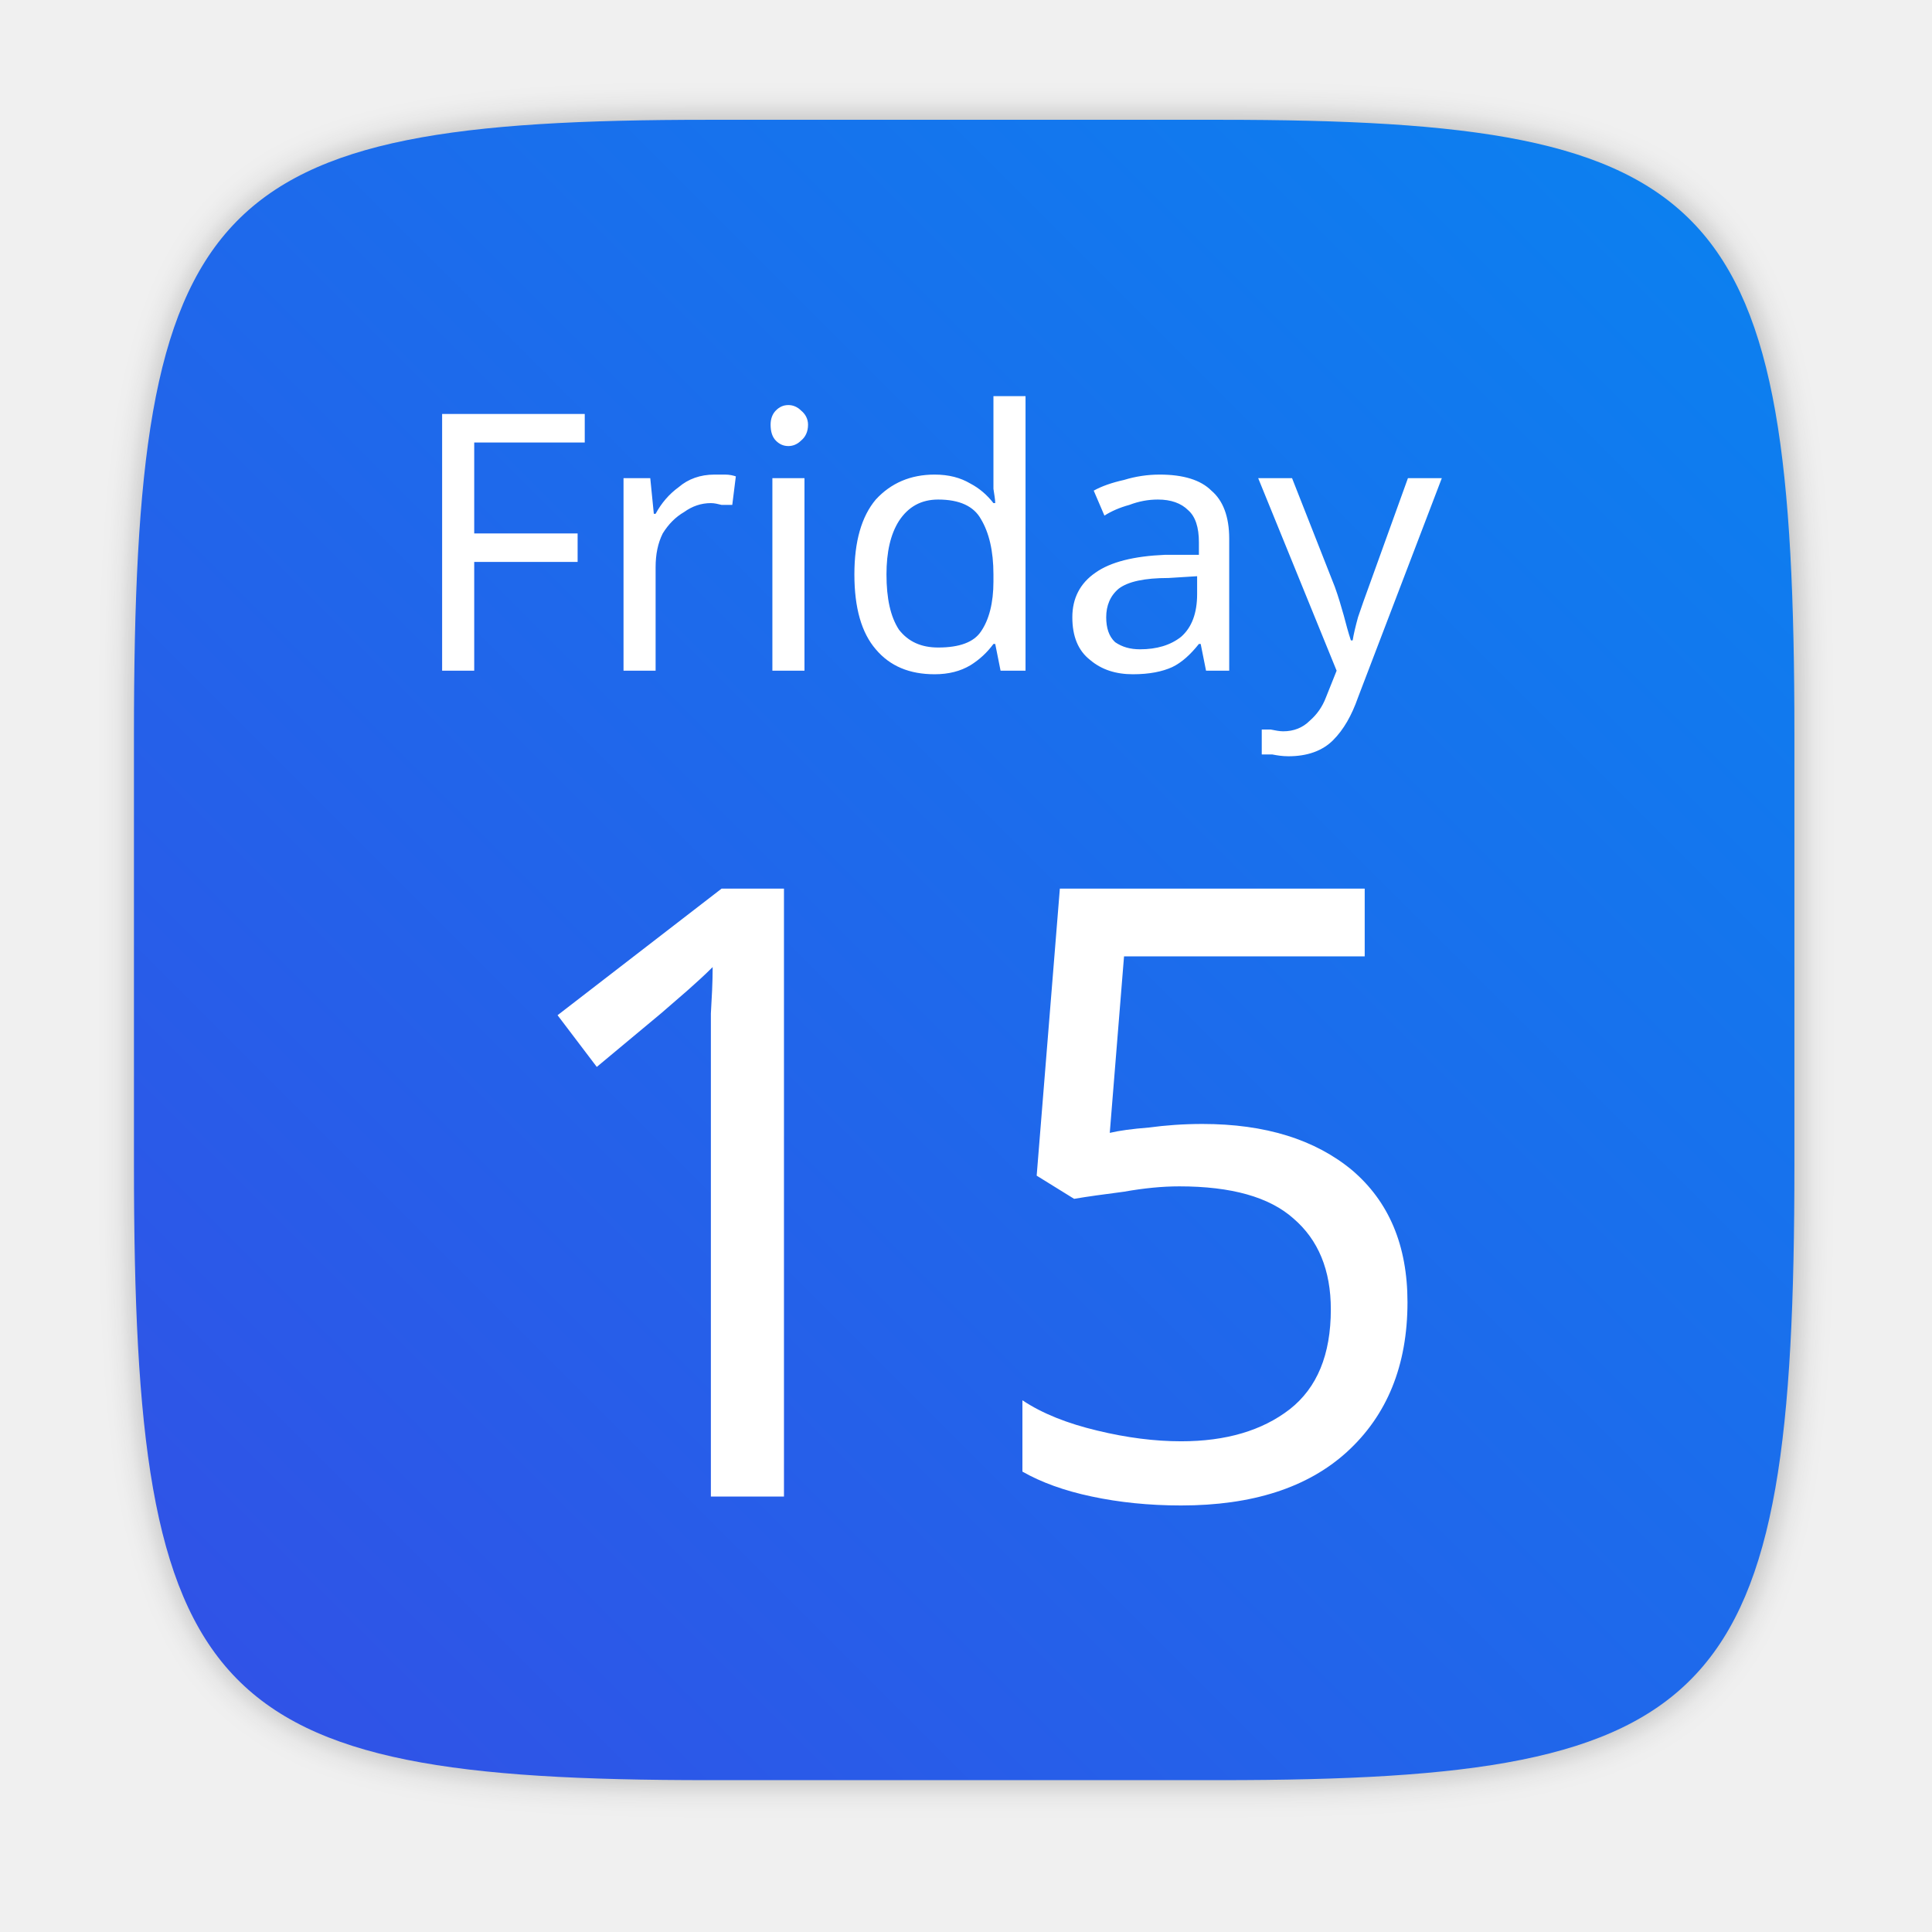
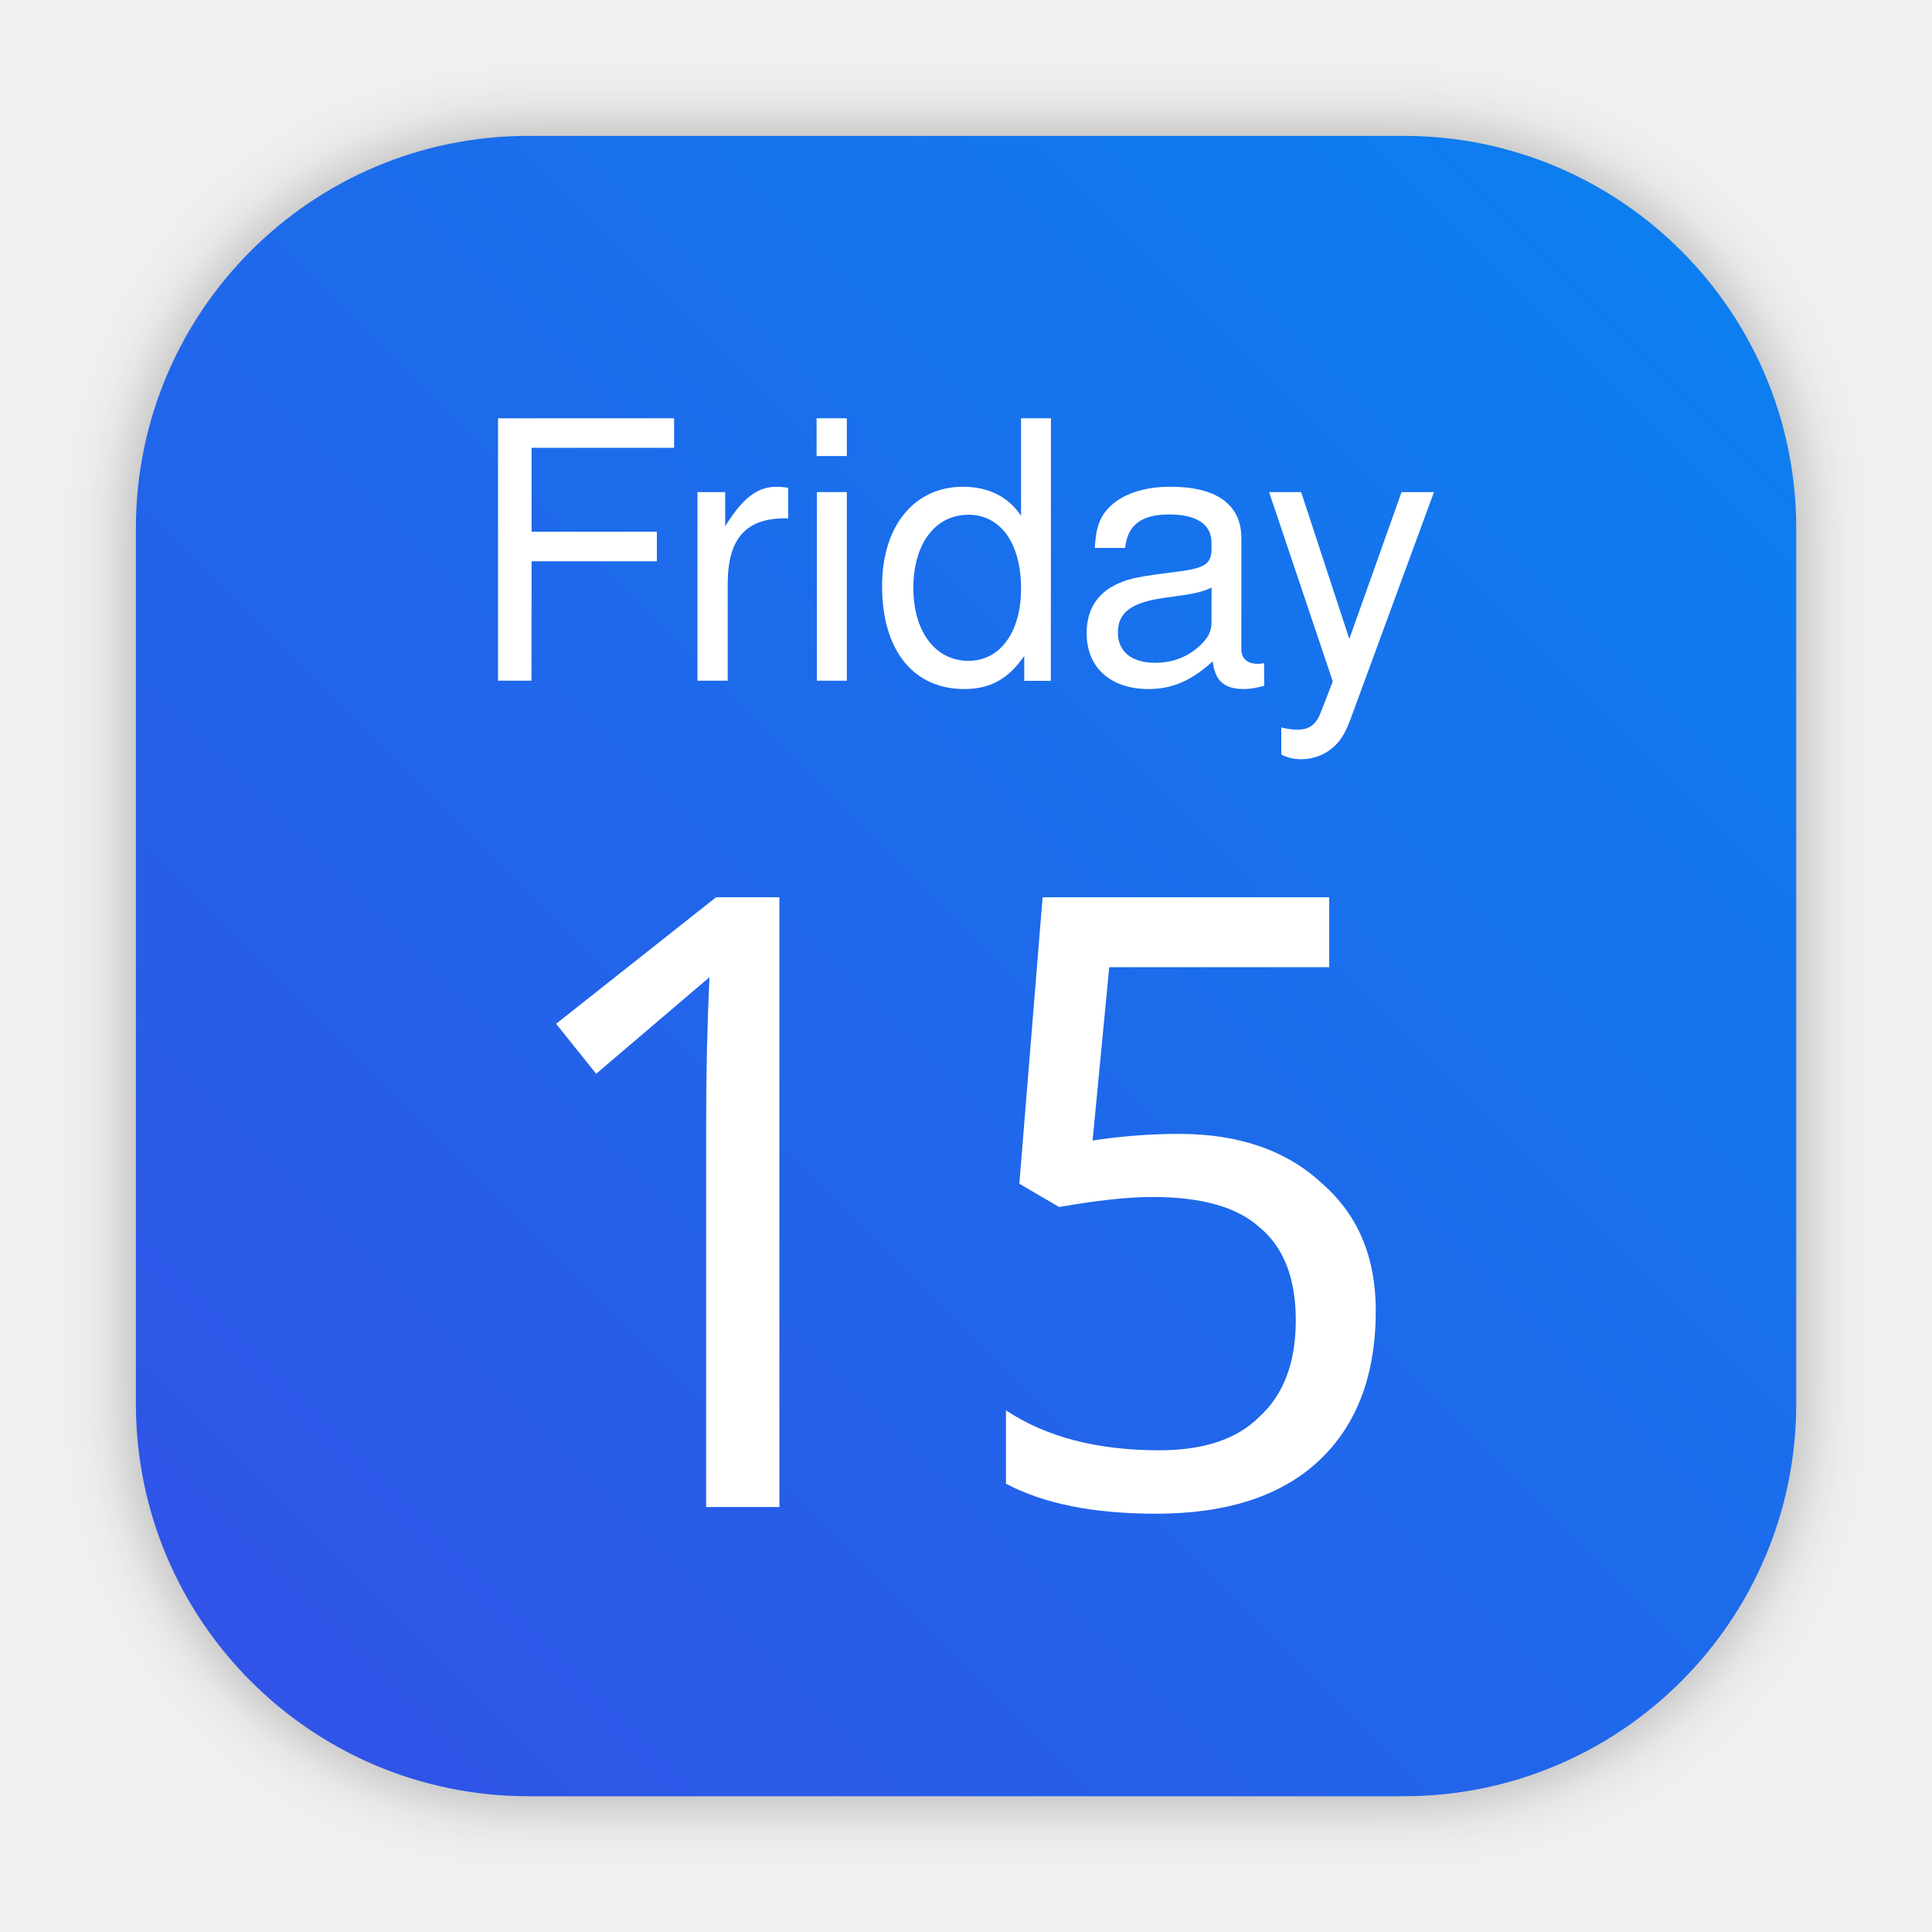
- <svg xmlns="http://www.w3.org/2000/svg" width="64" height="64" version="1.1" viewBox="0 0 16.933 16.933">
-   <defs>
-     <filter id="filter2761" x="-.024" y="-.024" width="1.048" height="1.048" color-interpolation-filters="sRGB">
-       <feGaussianBlur stdDeviation="0.146" />
+ <svg xmlns="http://www.w3.org/2000/svg" xmlns:xlink="http://www.w3.org/1999/xlink" id="svg28" viewBox="0 0 16.933 16.933" version="1.1" height="64" width="64">
+   <defs id="defs10">
+     <filter color-interpolation-filters="sRGB" height="1.048" width="1.048" y="-.024" x="-.024" id="filter2761">
+       <feGaussianBlur id="feGaussianBlur2" stdDeviation="0.146" />
    </filter>
-     <linearGradient id="linearGradient2645-3" x1="15.752" x2="1.393" y1="281.24" y2="295.6" gradientTransform="translate(-.1478 -280.07)" gradientUnits="userSpaceOnUse">
-       <stop stop-color="#0a82f0" offset="0" />
-       <stop stop-color="#3250e6" offset="1" />
+     <linearGradient gradientUnits="userSpaceOnUse" gradientTransform="translate(1.40324,-282.408)" y2="295.6" y1="281.24" x2="1.393" x1="15.752" id="linearGradient2645-3">
+       <stop id="stop5" offset="0" stop-color="#0a82f0" />
+       <stop id="stop7" offset="1" stop-color="#3250e6" />
    </linearGradient>
+     <filter color-interpolation-filters="sRGB" height="1.048" width="1.048" y="-.024" x="-.024" id="filter2761-3">
+       <feGaussianBlur id="feGaussianBlur2-6" stdDeviation="0.146" />
+     </filter>
+     <linearGradient gradientUnits="userSpaceOnUse" gradientTransform="matrix(0.2399,0,0,0.25621,-99.1477,-126.64)" y2="546.21" y1="507.72" x2="394.95" x1="352.61" id="c">
+       <stop id="stop5-7" offset="0" stop-color="#fafdfc" />
+       <stop id="stop7-5" offset="1" stop-color="#c6efff" />
+     </linearGradient>
+     <linearGradient gradientUnits="userSpaceOnUse" gradientTransform="translate(-.13126 -280.07)" y2="295.6" y1="281.24" x2="1.393" x1="15.752" id="linearGradient2645-3-3">
+       <stop id="stop10" offset="0" stop-color="#0a82f0" />
+       <stop id="stop12" offset="1" stop-color="#3250e6" />
+     </linearGradient>
+     <linearGradient gradientUnits="userSpaceOnUse" gradientTransform="matrix(0.93636,0,0,1,-17.52387,-2e-7)" y2="8.326" y1="8.326" x2="14.354" x1="2.58" id="linearGradient981">
+       <stop id="stop15" offset="0" stop-color="#1478f0" />
+       <stop id="stop17" offset="1" stop-color="#145af0" />
+     </linearGradient>
+     <clipPath id="a">
+       <circle id="circle2" style="paint-order:stroke markers fill" stroke-width=".491" stroke-opacity=".039" fill="#d86eb0" r="6.879" cy="288.53" cx="8.467" />
+     </clipPath>
+     <filter style="color-interpolation-filters:sRGB" id="filter1052" x="-0.048" width="1.096" y="-0.048" height="1.096">
+       <feGaussianBlur stdDeviation="0.291" id="feGaussianBlur1054" />
+     </filter>
+     <linearGradient xlink:href="#linearGradient1038" id="linearGradient1040" x1="37.041" y1="15.875" x2="51.593" y2="1.323" gradientUnits="userSpaceOnUse" gradientTransform="translate(-35.85034,-0.1322888)" />
+     <linearGradient id="linearGradient1038">
+       <stop style="stop-color:#3250e6;stop-opacity:1" offset="0" id="stop1034" />
+       <stop style="stop-color:#0a82f0;stop-opacity:1" offset="1" id="stop1036" />
+     </linearGradient>
+     <style type="text/css" id="style904" />
+     <style type="text/css" id="style906" />
+     <style type="text/css" id="style908" />
+     <linearGradient id="linearGradient1448" x1="3.969" x2="3.969" y1="16.404" y2="2.646" gradientTransform="matrix(0.91666,0,0,0.91666,23.05612,0.70545)" gradientUnits="userSpaceOnUse">
+       <stop stop-color="#00a0ff" offset="0" id="stop910" />
+       <stop stop-color="#37beff" offset="1" id="stop912" />
+     </linearGradient>
+     <filter id="filter861" x="-.027" y="-.027" width="1.054" height="1.054" color-interpolation-filters="sRGB">
+       <feGaussianBlur stdDeviation="0.164" id="feGaussianBlur915" />
+     </filter>
  </defs>
-   <path d="m10.709 1.05c4.405 0 5.035 0.673 5.035 5.388v3.776c0 4.715-0.63 5.388-5.035 5.388h-4.483c-4.405 0-5.035-0.673-5.035-5.388v-3.776c0-4.715 0.63-5.388 5.035-5.388z" enable-background="new" fill="#141414" filter="url(#filter2761)" opacity=".3" />
-   <path d="m10.692 1.05c4.405 0 5.035 0.673 5.035 5.388v3.776c0 4.715-0.63 5.388-5.035 5.388h-4.483c-4.405 0-5.035-0.673-5.035-5.388v-3.776c0-4.715 0.63-5.388 5.035-5.388z" enable-background="new" fill="url(#linearGradient2645-3)" />
-   <g transform="translate(0 -.1686)" fill="#fff" font-family="sans-serif" letter-spacing="0px" word-spacing="0px">
-     <text x="3.562" y="6.043" font-size="3.155px" stroke-width=".079" style="line-height:1.25" xml:space="preserve">
-       <tspan x="3.562" y="6.043" fill="#ffffff" stroke-width=".079">Friday</tspan>
-     </text>
-     <text x="4.216" y="13.285" font-size="7.476px" stroke-width=".187" style="line-height:1.25" xml:space="preserve">
-       <tspan x="4.216" y="13.285" fill="#ffffff" stroke-width=".187">15</tspan>
-     </text>
+   <rect ry="3.44" y="1.191" x="1.191" height="14.552" width="14.552" id="rect1042" style="opacity:0.3;fill:#000000;fill-opacity:1;stroke-width:0.529;stroke-linecap:round;filter:url(#filter1052)" />
+   <rect style="fill:url(#linearGradient1040);fill-opacity:1;stroke-width:0.529;stroke-linecap:round" id="rect1032" width="14.552" height="14.552" x="1.191" y="1.191" ry="3.44" />
+   <g style="font-size:3.155px;line-height:1.25;font-family:sans-serif;letter-spacing:0px;word-spacing:0px;fill:#ffffff;stroke-width:0.079" id="text20" aria-label="Friday">
+     <path id="path1042" style="fill:#ffffff;stroke-width:0.079" d="M 4.659,4.919 H 5.757 V 4.66 H 4.659 V 3.925 H 5.908 V 3.666 H 4.365 v 2.3 h 0.293 z" />
+     <path id="path1044" style="fill:#ffffff;stroke-width:0.079" d="M 6.113,4.313 V 5.966 H 6.378 V 5.108 C 6.381,4.711 6.545,4.534 6.908,4.543 v -0.268 c -0.044,-0.006 -0.069,-0.009 -0.101,-0.009 -0.17,0 -0.3,0.101 -0.451,0.347 v -0.3 z" />
+     <path id="path1046" style="fill:#ffffff;stroke-width:0.079" d="M 7.422,4.313 H 7.16 v 1.653 h 0.262 z m 0,-0.647 H 7.157 v 0.331 h 0.265 z" />
+     <path id="path1048" style="fill:#ffffff;stroke-width:0.079" d="M 9.211,3.666 H 8.949 V 4.521 C 8.839,4.354 8.662,4.266 8.441,4.266 c -0.429,0 -0.71,0.344 -0.71,0.871 0,0.558 0.271,0.902 0.719,0.902 0.227,0 0.385,-0.085 0.527,-0.29 v 0.218 h 0.233 z m -0.726,0.845 c 0.284,0 0.464,0.249 0.464,0.647 0,0.382 -0.183,0.634 -0.461,0.634 -0.29,0 -0.483,-0.256 -0.483,-0.64 0,-0.385 0.192,-0.64 0.48,-0.64 z" />
+     <path id="path1050" style="fill:#ffffff;stroke-width:0.079" d="m 11.079,5.812 c -0.028,0.006 -0.041,0.006 -0.057,0.006 -0.091,0 -0.142,-0.047 -0.142,-0.129 V 4.717 c 0,-0.293 -0.215,-0.451 -0.621,-0.451 -0.243,0 -0.435,0.069 -0.549,0.192 -0.076,0.085 -0.107,0.18 -0.114,0.344 h 0.265 c 0.022,-0.202 0.142,-0.293 0.388,-0.293 0.24,0 0.369,0.088 0.369,0.246 v 0.069 c -0.003,0.114 -0.06,0.155 -0.274,0.183 -0.372,0.047 -0.429,0.06 -0.53,0.101 -0.192,0.082 -0.29,0.227 -0.29,0.442 0,0.3 0.208,0.489 0.543,0.489 0.208,0 0.375,-0.073 0.562,-0.243 0.019,0.17 0.101,0.243 0.271,0.243 0.057,0 0.091,-0.006 0.18,-0.028 z M 10.618,5.446 c 0,0.088 -0.025,0.142 -0.104,0.215 -0.107,0.098 -0.237,0.148 -0.391,0.148 -0.205,0 -0.325,-0.098 -0.325,-0.265 0,-0.174 0.114,-0.262 0.398,-0.303 0.281,-0.038 0.334,-0.05 0.423,-0.091 z" />
+     <path id="path1052" style="fill:#ffffff;stroke-width:0.079" d="M 12.284,4.313 11.826,5.6 11.404,4.313 h -0.281 l 0.558,1.659 -0.101,0.262 C 11.536,6.351 11.479,6.395 11.369,6.395 c -0.044,0 -0.082,-0.006 -0.139,-0.019 v 0.237 c 0.054,0.028 0.107,0.041 0.177,0.041 0.085,0 0.177,-0.028 0.246,-0.079 0.082,-0.06 0.129,-0.129 0.18,-0.262 l 0.735,-2 z" />
+   </g>
+   <g style="font-size:7.476px;line-height:1.25;font-family:sans-serif;letter-spacing:0px;word-spacing:0px;fill:#ffffff;stroke-width:0.187" id="text24" aria-label="15">
+     <path id="path1037" style="fill:#ffffff;stroke-width:0.187" d="M 6.831,13.208 H 6.189 V 9.879 q 0,-0.701 0.029,-1.314 L 5.225,9.411 4.874,8.973 6.276,7.864 h 0.555 z" />
+     <path id="path1039" style="fill:#ffffff;stroke-width:0.187" d="m 8.817,13.004 v -0.643 q 0.526,0.35 1.343,0.35 0.584,0 0.876,-0.292 0.321,-0.292 0.321,-0.847 0,-0.555 -0.321,-0.818 -0.292,-0.263 -0.935,-0.263 -0.321,0 -0.818,0.088 L 8.934,10.375 9.138,7.864 H 11.65 V 8.477 H 9.722 L 9.576,9.996 q 0.38,-0.058 0.759,-0.058 0.789,0 1.256,0.438 0.467,0.409 0.467,1.11 0,0.847 -0.496,1.314 -0.496,0.467 -1.431,0.467 -0.818,0 -1.314,-0.263 z" />
+   </g>
+   <circle id="circle19" stroke-width="0.265" fill="#5e4aa6" r="0" cy="-328.872" cx="-365.64" />
+   <g transform="translate(-12.93941,-0.4921156)" id="g930" stroke-width="0.265" fill="#5e4aa6">
+     <circle id="circle922" r="0" cy="-328.38" cx="-330.35" />
+     <circle id="circle924" r="0" cy="-328.37" cx="-330.35" />
+     <circle id="circle926" r="0" cy="-328.37" cx="-330.35" />
+     <circle id="circle928" r="0" cy="-336.83" cx="-352.63" />
+   </g>
+   <g transform="translate(-12.93941,-0.4921156)" id="g972" fill="#5e4aa6">
+     <g id="g940" stroke-width="0.265">
+       <circle id="circle932" r="0" cy="-328.38" cx="-330.35" />
+       <circle id="circle934" r="0" cy="-328.37" cx="-330.35" />
+       <circle id="circle936" r="0" cy="-328.37" cx="-330.35" />
+       <circle id="circle938" r="0" cy="-336.83" cx="-352.63" />
+     </g>
+     <g id="g950" stroke-width="0.265" transform="translate(32.665,-10.979)">
+       <circle id="circle942" r="0" cy="-328.38" cx="-330.35" />
+       <circle id="circle944" r="0" cy="-326.25" cx="-312.11" />
+       <circle id="circle946" r="0" cy="-333.07" cx="-306.02" />
+       <circle id="circle948" r="0" cy="-326.01" cx="-308.84" />
+     </g>
+     <g id="g960" transform="matrix(0.26458,0,0,0.26458,4.6401e-6,4.6401e-6)">
+       <circle id="circle952" r="0" cy="-1237.8" cx="-1331.1" />
+       <circle id="circle954" r="0" cy="-1229.7" cx="-1262.2" />
+       <circle id="circle956" r="0" cy="-1255.5" cx="-1239.2" />
+       <circle id="circle958" r="0" cy="-1228.8" cx="-1249.8" />
+     </g>
+     <g id="g970" stroke-width="0.265" transform="translate(-21.833,0.89722)">
+       <circle id="circle962" r="0" cy="-328.38" cx="-330.35" />
+       <circle id="circle964" r="0" cy="-326.25" cx="-312.11" />
+       <circle id="circle966" r="0" cy="-333.07" cx="-306.02" />
+       <circle id="circle968" r="0" cy="-326.01" cx="-308.84" />
+     </g>
  </g>
</svg>
